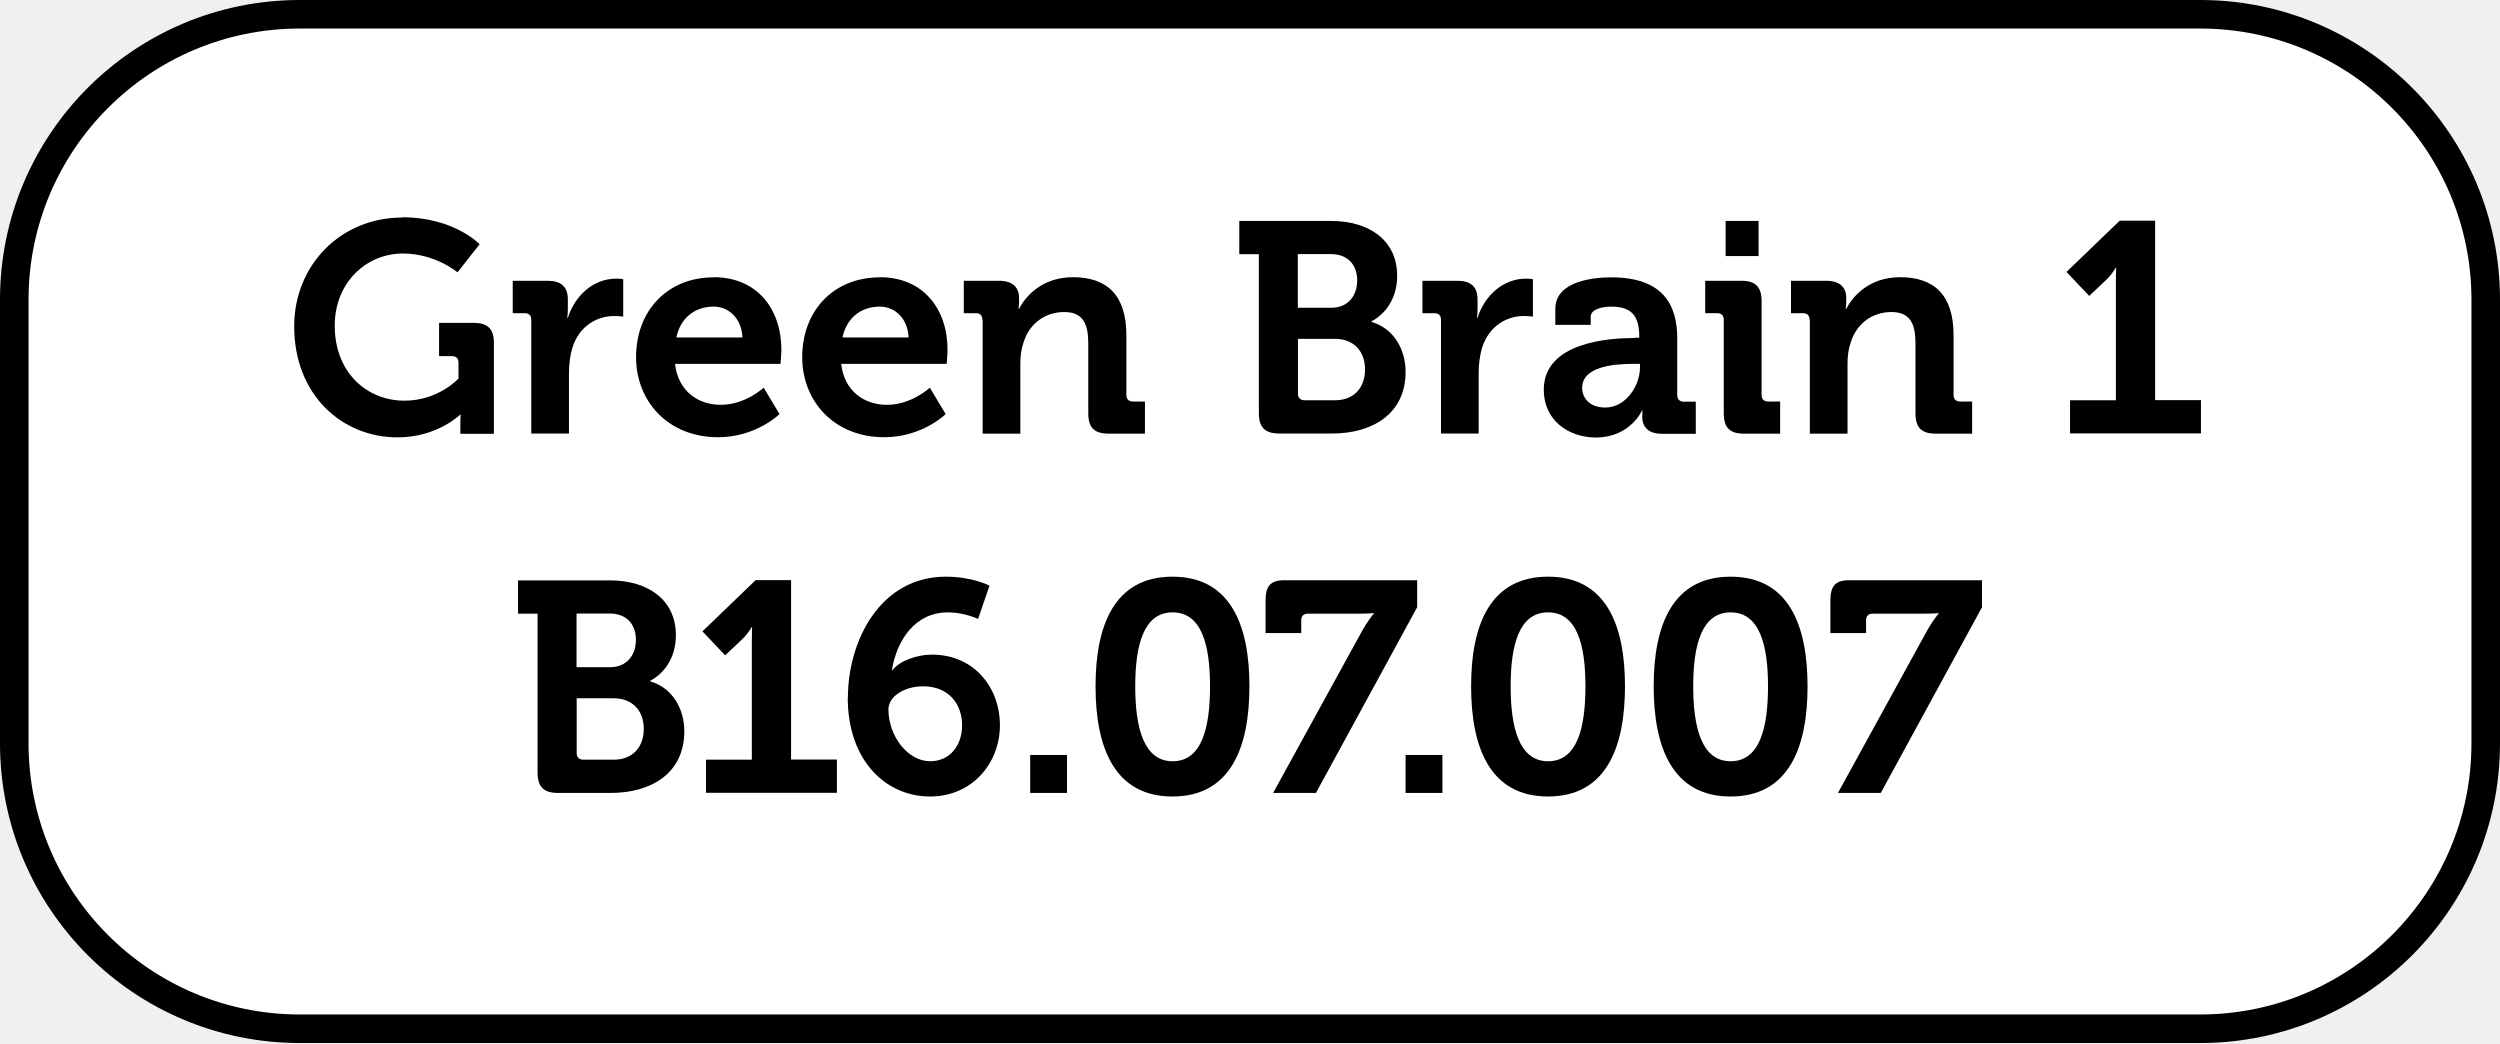
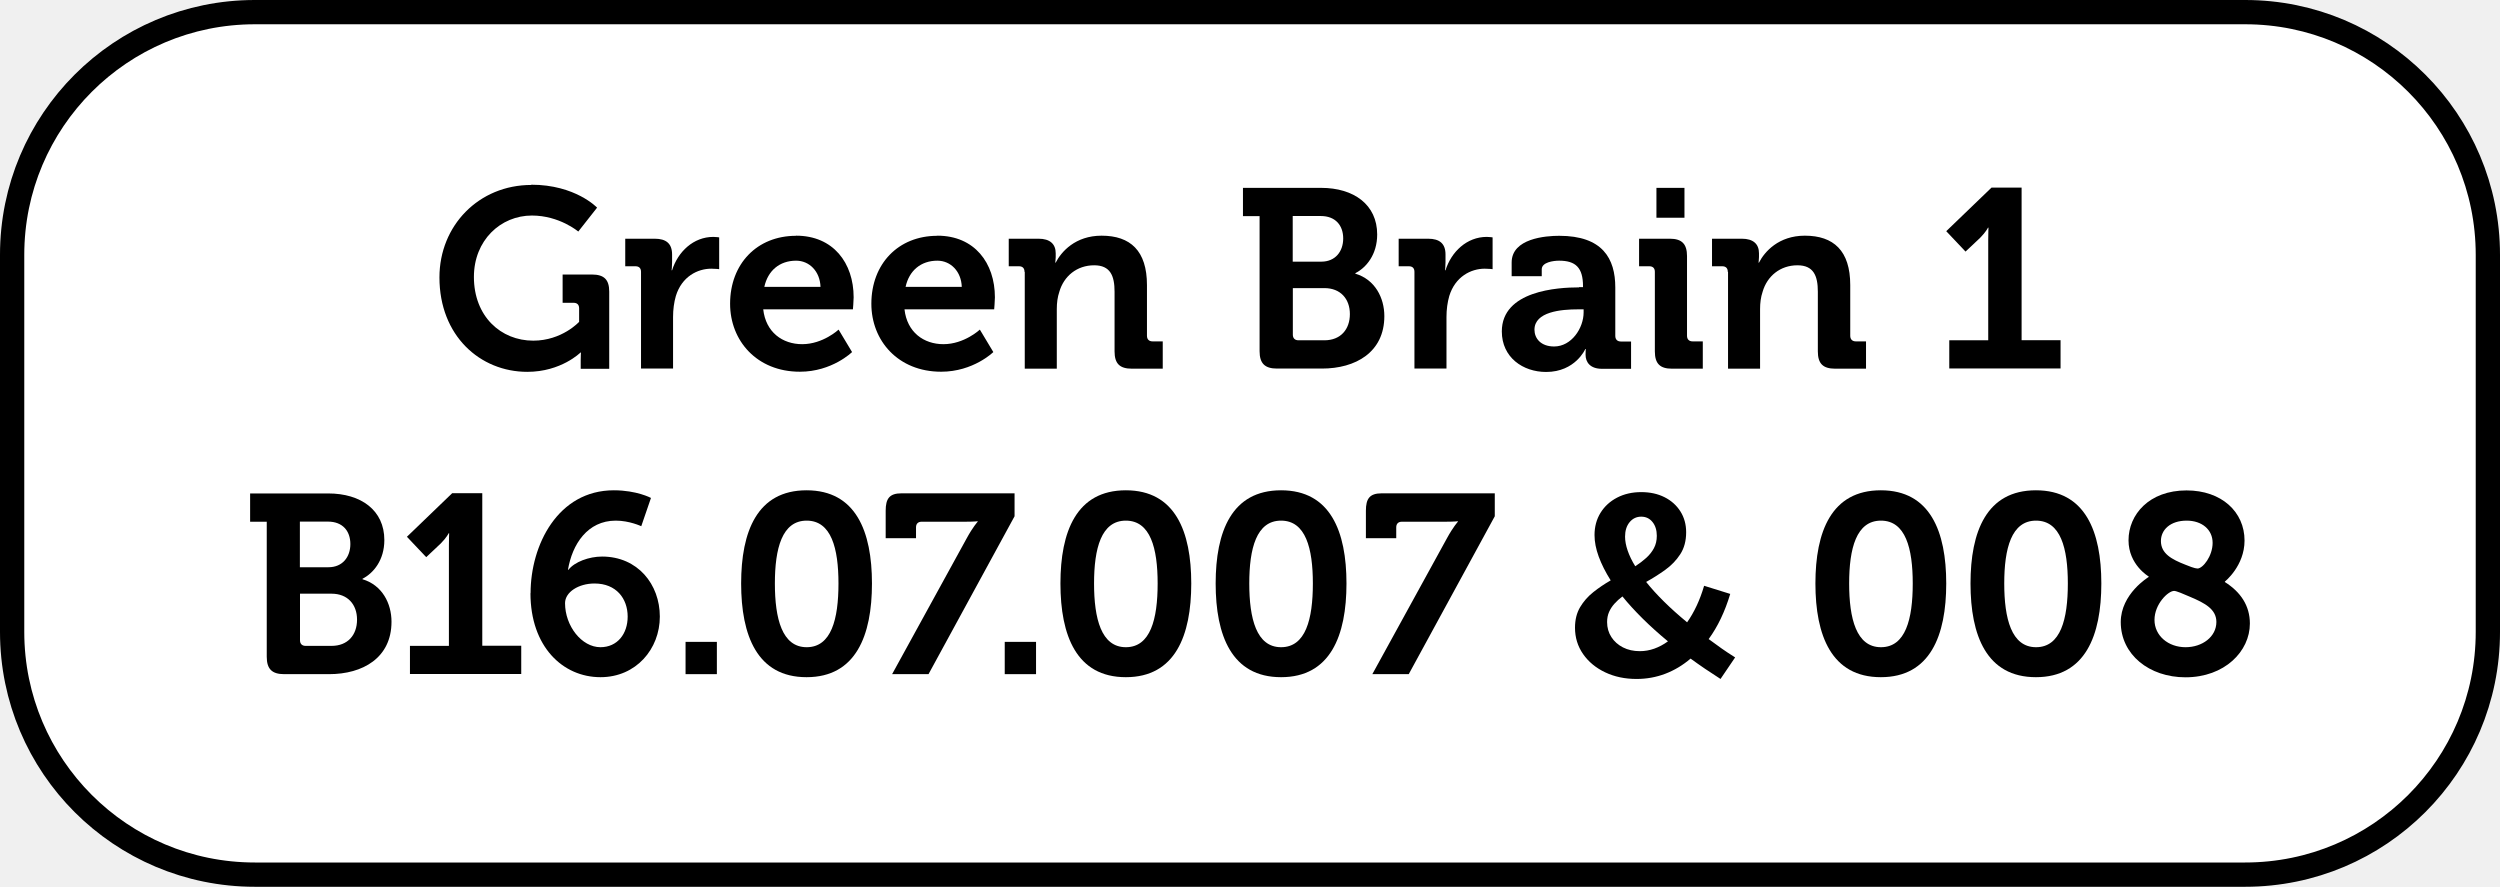
- <svg xmlns="http://www.w3.org/2000/svg" version="1.1" id="L7-1" viewBox="0 0 175.14 73.07">
-   <rect x="1" y="1" width="173.14" height="71.07" rx="20" ry="20" fill="#FFFFFF" stroke="#000000" stroke-width="2" />
-   <g>
-     <path transform="translate(0.00,0)" d="M28.17,15.22c3.65,0,5.43,1.89,5.43,1.89l-1.55,1.97c0,0-1.55-1.32-3.82-1.32c-2.58,0-4.78,2.04-4.78,5.06 c0,3.25,2.22,5.25,4.89,5.25c2.37,0,3.78-1.55,3.78-1.55v-1.11c0-0.31-0.17-0.46-0.46-0.46h-0.9v-2.33h2.41 c1.01,0,1.43,0.42,1.43,1.41v6.36h-2.35v-0.71c0-0.31,0.02-0.63,0.02-0.63h-0.04c0,0-1.59,1.59-4.38,1.59 c-3.9,0-7.24-2.98-7.24-7.78c0-4.28,3.25-7.62,7.57-7.62L28.17,15.22z" />
-     <path transform="translate(0.00,0)" d="M37.22,22.4c0-0.31-0.17-0.46-0.46-0.46h-0.84v-2.27h2.43c0.94,0,1.43,0.4,1.43,1.3v0.63c0,0.4-0.04,0.67-0.04,0.67h0.04 c0.48-1.53,1.76-2.75,3.4-2.75c0.23,0,0.48,0.04,0.48,0.04v2.62c0,0-0.27-0.04-0.65-0.04c-1.13,0-2.43,0.65-2.92,2.25 c-0.15,0.52-0.23,1.11-0.23,1.74v4.24h-2.64L37.22,22.4L37.22,22.4z" />
-     <path transform="translate(0.00,0)" d="M50,19.42c3.06,0,4.74,2.25,4.74,5.08c0,0.31-0.06,0.99-0.06,0.99h-7.39c0.21,1.89,1.59,2.87,3.21,2.87c1.72,0,3-1.2,3-1.2 l1.11,1.85c0,0-1.64,1.62-4.3,1.62c-3.55,0-5.75-2.56-5.75-5.6c0-3.29,2.22-5.6,5.43-5.6L50,19.42z M52.01,23.64 c-0.04-1.28-0.92-2.16-2.01-2.16c-1.36,0-2.33,0.82-2.62,2.16h4.64H52.01z" />
-     <path transform="translate(0.00,0)" d="M61.64,19.42c3.06,0,4.74,2.25,4.74,5.08c0,0.31-0.06,0.99-0.06,0.99h-7.39c0.21,1.89,1.59,2.87,3.21,2.87 c1.72,0,3-1.2,3-1.2l1.11,1.85c0,0-1.64,1.62-4.3,1.62c-3.55,0-5.75-2.56-5.75-5.6c0-3.29,2.22-5.6,5.43-5.6L61.64,19.42z M63.65,23.64c-0.04-1.28-0.92-2.16-2.01-2.16c-1.36,0-2.33,0.82-2.62,2.16h4.64H63.65z" />
-     <path transform="translate(0.00,0)" d="M68.82,22.4c0-0.31-0.17-0.46-0.46-0.46h-0.84v-2.27h2.46c0.94,0,1.41,0.44,1.41,1.2v0.31c0,0.23-0.04,0.46-0.04,0.46h0.04 c0.46-0.9,1.62-2.22,3.78-2.22c2.37,0,3.74,1.24,3.74,4.07v4.18c0,0.29,0.17,0.46,0.46,0.46h0.84v2.25h-2.54 c-1.01,0-1.43-0.42-1.43-1.43v-4.91c0-1.3-0.34-2.18-1.68-2.18c-1.43,0-2.5,0.9-2.87,2.18c-0.15,0.44-0.21,0.92-0.21,1.43v4.91 h-2.64v-7.97L68.82,22.4z" />
-     <path transform="translate(0.00,0)" d="M88.18,17.81h-1.36v-2.33h6.44c2.69,0,4.62,1.38,4.62,3.84c0,1.66-0.9,2.73-1.8,3.19v0.04c1.62,0.48,2.39,1.99,2.39,3.5 c0,2.98-2.37,4.32-5.14,4.32h-3.71c-0.99,0-1.43-0.42-1.43-1.43V17.8L88.18,17.81z M93.28,21.56c1.15,0,1.8-0.84,1.8-1.91 s-0.63-1.85-1.85-1.85h-2.31v3.76h2.35H93.28z M91.39,28.04h2.14c1.34,0,2.1-0.9,2.1-2.16s-0.78-2.14-2.1-2.14h-2.6v3.84 C90.93,27.87,91.1,28.04,91.39,28.04L91.39,28.04z" />
-     <path transform="translate(0.00,0)" d="M100.95,22.4c0-0.31-0.17-0.46-0.46-0.46h-0.84v-2.27h2.43c0.94,0,1.43,0.4,1.43,1.3v0.63c0,0.4-0.04,0.67-0.04,0.67h0.04 c0.48-1.53,1.76-2.75,3.4-2.75c0.23,0,0.48,0.04,0.48,0.04v2.62c0,0-0.27-0.04-0.65-0.04c-1.13,0-2.43,0.65-2.92,2.25 c-0.15,0.52-0.23,1.11-0.23,1.74v4.24h-2.64L100.95,22.4L100.95,22.4z" />
-     <path transform="translate(0.00,0)" d="M114.51,23.66h0.33v-0.08c0-1.53-0.61-2.1-1.97-2.1c-0.48,0-1.43,0.13-1.43,0.71v0.57h-2.48v-1.13 c0-1.99,2.81-2.2,3.92-2.2c3.57,0,4.62,1.87,4.62,4.26v3.99c0,0.29,0.17,0.46,0.46,0.46h0.84v2.25h-2.39 c-0.99,0-1.36-0.55-1.36-1.17c0-0.27,0.02-0.46,0.02-0.46h-0.04c0,0-0.82,1.89-3.23,1.89c-1.91,0-3.65-1.2-3.65-3.34 c0-3.36,4.62-3.63,6.36-3.63L114.51,23.66z M112.46,28.55c1.43,0,2.43-1.51,2.43-2.81v-0.25h-0.46c-1.38,0-3.59,0.19-3.59,1.68 C110.84,27.88,111.36,28.55,112.46,28.55L112.46,28.55z" />
-     <path transform="translate(0.00,0)" d="M120.76,22.4c0-0.31-0.17-0.46-0.46-0.46h-0.84v-2.27H122c0.99,0,1.41,0.44,1.41,1.43v6.57c0,0.29,0.17,0.46,0.46,0.46 h0.84v2.25h-2.54c-0.99,0-1.41-0.42-1.41-1.43V22.4L120.76,22.4z M120.89,15.48h2.31v2.46h-2.31V15.48z" />
-     <path transform="translate(0.00,0)" d="M126.77,22.4c0-0.31-0.17-0.46-0.46-0.46h-0.84v-2.27h2.46c0.94,0,1.41,0.44,1.41,1.2v0.31c0,0.23-0.04,0.46-0.04,0.46 h0.04c0.46-0.9,1.62-2.22,3.78-2.22c2.37,0,3.74,1.24,3.74,4.07v4.18c0,0.29,0.17,0.46,0.46,0.46h0.84v2.25h-2.54 c-1.01,0-1.43-0.42-1.43-1.43v-4.91c0-1.3-0.34-2.18-1.68-2.18c-1.43,0-2.5,0.9-2.87,2.18c-0.15,0.44-0.21,0.92-0.21,1.43v4.91 h-2.64v-7.97L126.77,22.4z" />
+ <svg xmlns="http://www.w3.org/2000/svg" version="1.1" id="L7-1" viewBox="0 0 206.00 73.07">
+   <rect x="1" y="1" width="204.00" height="71.07" rx="20" ry="20" fill="#FFFFFF" stroke="#000000" stroke-width="2" />
+   <g transform="translate(15.60,0)">
+     <path d="M28.17,15.22c3.65,0,5.43,1.89,5.43,1.89l-1.55,1.97c0,0-1.55-1.32-3.82-1.32c-2.58,0-4.78,2.04-4.78,5.06 c0,3.25,2.22,5.25,4.89,5.25c2.37,0,3.78-1.55,3.78-1.55v-1.11c0-0.31-0.17-0.46-0.46-0.46h-0.9v-2.33h2.41 c1.01,0,1.43,0.42,1.43,1.41v6.36h-2.35v-0.71c0-0.31,0.02-0.63,0.02-0.63h-0.04c0,0-1.59,1.59-4.38,1.59 c-3.9,0-7.24-2.98-7.24-7.78c0-4.28,3.25-7.62,7.57-7.62L28.17,15.22z" />
+     <path d="M37.22,22.4c0-0.31-0.17-0.46-0.46-0.46h-0.84v-2.27h2.43c0.94,0,1.43,0.4,1.43,1.3v0.63c0,0.4-0.04,0.67-0.04,0.67h0.04 c0.48-1.53,1.76-2.75,3.4-2.75c0.23,0,0.48,0.04,0.48,0.04v2.62c0,0-0.27-0.04-0.65-0.04c-1.13,0-2.43,0.65-2.92,2.25 c-0.15,0.52-0.23,1.11-0.23,1.74v4.24h-2.64L37.22,22.4L37.22,22.4z" />
+     <path d="M50,19.42c3.06,0,4.74,2.25,4.74,5.08c0,0.31-0.06,0.99-0.06,0.99h-7.39c0.21,1.89,1.59,2.87,3.21,2.87c1.72,0,3-1.2,3-1.2 l1.11,1.85c0,0-1.64,1.62-4.3,1.62c-3.55,0-5.75-2.56-5.75-5.6c0-3.29,2.22-5.6,5.43-5.6L50,19.42z M52.01,23.64 c-0.04-1.28-0.92-2.16-2.01-2.16c-1.36,0-2.33,0.82-2.62,2.16h4.64H52.01z" />
+     <path d="M61.64,19.42c3.06,0,4.74,2.25,4.74,5.08c0,0.31-0.06,0.99-0.06,0.99h-7.39c0.21,1.89,1.59,2.87,3.21,2.87 c1.72,0,3-1.2,3-1.2l1.11,1.85c0,0-1.64,1.62-4.3,1.62c-3.55,0-5.75-2.56-5.75-5.6c0-3.29,2.22-5.6,5.43-5.6L61.64,19.42z M63.65,23.64c-0.04-1.28-0.92-2.16-2.01-2.16c-1.36,0-2.33,0.82-2.62,2.16h4.64H63.65z" />
+     <path d="M68.82,22.4c0-0.31-0.17-0.46-0.46-0.46h-0.84v-2.27h2.46c0.94,0,1.41,0.44,1.41,1.2v0.31c0,0.23-0.04,0.46-0.04,0.46h0.04 c0.46-0.9,1.62-2.22,3.78-2.22c2.37,0,3.74,1.24,3.74,4.07v4.18c0,0.29,0.17,0.46,0.46,0.46h0.84v2.25h-2.54 c-1.01,0-1.43-0.42-1.43-1.43v-4.91c0-1.3-0.34-2.18-1.68-2.18c-1.43,0-2.5,0.9-2.87,2.18c-0.15,0.44-0.21,0.92-0.21,1.43v4.91 h-2.64v-7.97L68.82,22.4z" />
+     <path d="M88.18,17.81h-1.36v-2.33h6.44c2.69,0,4.62,1.38,4.62,3.84c0,1.66-0.9,2.73-1.8,3.19v0.04c1.62,0.48,2.39,1.99,2.39,3.5 c0,2.98-2.37,4.32-5.14,4.32h-3.71c-0.99,0-1.43-0.42-1.43-1.43V17.8L88.18,17.81z M93.28,21.56c1.15,0,1.8-0.84,1.8-1.91 s-0.63-1.85-1.85-1.85h-2.31v3.76h2.35H93.28z M91.39,28.04h2.14c1.34,0,2.1-0.9,2.1-2.16s-0.78-2.14-2.1-2.14h-2.6v3.84 C90.93,27.87,91.1,28.04,91.39,28.04L91.39,28.04z" />
+     <path d="M100.95,22.4c0-0.31-0.17-0.46-0.46-0.46h-0.84v-2.27h2.43c0.94,0,1.43,0.4,1.43,1.3v0.63c0,0.4-0.04,0.67-0.04,0.67h0.04 c0.48-1.53,1.76-2.75,3.4-2.75c0.23,0,0.48,0.04,0.48,0.04v2.62c0,0-0.27-0.04-0.65-0.04c-1.13,0-2.43,0.65-2.92,2.25 c-0.15,0.52-0.23,1.11-0.23,1.74v4.24h-2.64L100.95,22.4L100.95,22.4z" />
+     <path d="M114.51,23.66h0.33v-0.08c0-1.53-0.61-2.1-1.97-2.1c-0.48,0-1.43,0.13-1.43,0.71v0.57h-2.48v-1.13 c0-1.99,2.81-2.2,3.92-2.2c3.57,0,4.62,1.87,4.62,4.26v3.99c0,0.29,0.17,0.46,0.46,0.46h0.84v2.25h-2.39 c-0.99,0-1.36-0.55-1.36-1.17c0-0.27,0.02-0.46,0.02-0.46h-0.04c0,0-0.82,1.89-3.23,1.89c-1.91,0-3.65-1.2-3.65-3.34 c0-3.36,4.62-3.63,6.36-3.63L114.51,23.66z M112.46,28.55c1.43,0,2.43-1.51,2.43-2.81v-0.25h-0.46c-1.38,0-3.59,0.19-3.59,1.68 C110.84,27.88,111.36,28.55,112.46,28.55L112.46,28.55z" />
+     <path d="M120.76,22.4c0-0.31-0.17-0.46-0.46-0.46h-0.84v-2.27H122c0.99,0,1.41,0.44,1.41,1.43v6.57c0,0.29,0.17,0.46,0.46,0.46 h0.84v2.25h-2.54c-0.99,0-1.41-0.42-1.41-1.43V22.4L120.76,22.4z M120.89,15.48h2.31v2.46h-2.31V15.48z" />
+     <path d="M126.77,22.4c0-0.31-0.17-0.46-0.46-0.46h-0.84v-2.27h2.46c0.94,0,1.41,0.44,1.41,1.2v0.31c0,0.23-0.04,0.46-0.04,0.46 h0.04c0.46-0.9,1.62-2.22,3.78-2.22c2.37,0,3.74,1.24,3.74,4.07v4.18c0,0.29,0.17,0.46,0.46,0.46h0.84v2.25h-2.54 c-1.01,0-1.43-0.42-1.43-1.43v-4.91c0-1.3-0.34-2.18-1.68-2.18c-1.43,0-2.5,0.9-2.87,2.18c-0.15,0.44-0.21,0.92-0.21,1.43v4.91 h-2.64v-7.97L126.77,22.4z" />
    <path transform="translate(103.42,-25.18)" d="M41.6,53.22h3.21v-8.27c0-0.5,0.02-1.01,0.02-1.01h-0.04c0,0-0.17,0.36-0.65,0.84l-1.2,1.13l-1.59-1.68l3.73-3.59h2.48 v12.57h3.21v2.33H41.6v-2.33V53.22z" />
  </g>
-   <g transform="translate(7.86,0)">
-     <path transform="translate(0.00,0)" d="M29.79,42.99h-1.36v-2.33h6.44c2.69,0,4.62,1.38,4.62,3.84c0,1.66-0.9,2.73-1.8,3.19v0.04c1.62,0.48,2.39,1.99,2.39,3.5 c0,2.98-2.37,4.32-5.14,4.32h-3.71c-0.99,0-1.43-0.42-1.43-1.43V42.98L29.79,42.99z M34.89,46.74c1.15,0,1.8-0.84,1.8-1.91 s-0.63-1.85-1.85-1.85h-2.31v3.76h2.35H34.89z M33,53.22h2.14c1.34,0,2.1-0.9,2.1-2.16s-0.78-2.14-2.1-2.14h-2.6v3.84 C32.54,53.05,32.71,53.22,33,53.22L33,53.22z" />
-     <path transform="translate(0.00,0)" d="M41.6,53.22h3.21v-8.27c0-0.5,0.02-1.01,0.02-1.01h-0.04c0,0-0.17,0.36-0.65,0.84l-1.2,1.13l-1.59-1.68l3.73-3.59h2.48 v12.57h3.21v2.33H41.6v-2.33V53.22z" />
-     <path transform="translate(0.00,0)" d="M51.54,48.88c0-3.97,2.25-8.48,6.86-8.48c1.89,0,3.06,0.63,3.06,0.63l-0.8,2.33c0,0-0.97-0.46-2.1-0.46 c-2.33,0-3.59,1.95-3.94,4.05h0.04c0.5-0.65,1.7-1.09,2.77-1.09c2.94,0,4.76,2.29,4.76,4.95s-1.95,4.99-4.89,4.99 c-3.11,0-5.77-2.52-5.77-6.92L51.54,48.88z M57.29,53.33c1.41,0,2.25-1.11,2.25-2.52c0-1.49-0.94-2.73-2.73-2.73 c-1.32,0-2.43,0.71-2.43,1.62c0,1.87,1.36,3.63,2.92,3.63H57.29z" />
-     <path transform="translate(0.00,0)" d="M64.31,52.89h2.58v2.66h-2.58V52.89z" />
-     <path transform="translate(0.00,0)" d="M68.89,48.08c0-4.28,1.32-7.68,5.39-7.68s5.39,3.4,5.39,7.68s-1.32,7.72-5.39,7.72S68.89,52.36,68.89,48.08z M76.91,48.08 c0-2.9-0.59-5.18-2.62-5.18s-2.62,2.29-2.62,5.18s0.59,5.25,2.62,5.25S76.91,51.02,76.91,48.08z" />
-     <path transform="translate(0.00,0)" d="M87.48,44.35c0.5-0.92,0.9-1.36,0.9-1.36v-0.04c0,0-0.27,0.04-1.03,0.04h-3.59c-0.29,0-0.46,0.17-0.46,0.46v0.9h-2.5v-2.27 c0-0.99,0.31-1.43,1.3-1.43h9.32v1.89l-7.09,13.01h-3L87.48,44.35L87.48,44.35z" />
-     <path transform="translate(0.00,0)" d="M90.61,52.89h2.58v2.66h-2.58V52.89z" />
-     <path transform="translate(0.00,0)" d="M95.2,48.08c0-4.28,1.32-7.68,5.39-7.68s5.39,3.4,5.39,7.68s-1.32,7.72-5.39,7.72S95.2,52.36,95.2,48.08z M103.21,48.08 c0-2.9-0.59-5.18-2.62-5.18s-2.62,2.29-2.62,5.18s0.59,5.25,2.62,5.25S103.21,51.02,103.21,48.08z" />
-     <path transform="translate(0.00,0)" d="M107.99,48.08c0-4.28,1.32-7.68,5.39-7.68s5.39,3.4,5.39,7.68s-1.32,7.72-5.39,7.72S107.99,52.36,107.99,48.08z M116,48.08 c0-2.9-0.59-5.18-2.62-5.18s-2.62,2.29-2.62,5.18s0.59,5.25,2.62,5.25S116,51.02,116,48.08z" />
+   <g transform="translate(-7.82,0)">
+     <path d="M29.79,42.99h-1.36v-2.33h6.44c2.69,0,4.62,1.38,4.62,3.84c0,1.66-0.9,2.73-1.8,3.19v0.04c1.62,0.48,2.39,1.99,2.39,3.5 c0,2.98-2.37,4.32-5.14,4.32h-3.71c-0.99,0-1.43-0.42-1.43-1.43V42.98L29.79,42.99z M34.89,46.74c1.15,0,1.8-0.84,1.8-1.91 s-0.63-1.85-1.85-1.85h-2.31v3.76h2.35H34.89z M33,53.22h2.14c1.34,0,2.1-0.9,2.1-2.16s-0.78-2.14-2.1-2.14h-2.6v3.84 C32.54,53.05,32.71,53.22,33,53.22L33,53.22z" />
+     <path d="M41.6,53.22h3.21v-8.27c0-0.5,0.02-1.01,0.02-1.01h-0.04c0,0-0.17,0.36-0.65,0.84l-1.2,1.13l-1.59-1.68l3.73-3.59h2.48 v12.57h3.21v2.33H41.6v-2.33V53.22z" />
+     <path d="M51.54,48.88c0-3.97,2.25-8.48,6.86-8.48c1.89,0,3.06,0.63,3.06,0.63l-0.8,2.33c0,0-0.97-0.46-2.1-0.46 c-2.33,0-3.59,1.95-3.94,4.05h0.04c0.5-0.65,1.7-1.09,2.77-1.09c2.94,0,4.76,2.29,4.76,4.95s-1.95,4.99-4.89,4.99 c-3.11,0-5.77-2.52-5.77-6.92L51.54,48.88z M57.29,53.33c1.41,0,2.25-1.11,2.25-2.52c0-1.49-0.94-2.73-2.73-2.73 c-1.32,0-2.43,0.71-2.43,1.62c0,1.87,1.36,3.63,2.92,3.63H57.29z" />
+     <path d="M64.31,52.89h2.58v2.66h-2.58V52.89z" />
+     <path d="M68.89,48.08c0-4.28,1.32-7.68,5.39-7.68s5.39,3.4,5.39,7.68s-1.32,7.72-5.39,7.72S68.89,52.36,68.89,48.08z M76.91,48.08 c0-2.9-0.59-5.18-2.62-5.18s-2.62,2.29-2.62,5.18s0.59,5.25,2.62,5.25S76.91,51.02,76.91,48.08z" />
+     <path d="M87.48,44.35c0.5-0.92,0.9-1.36,0.9-1.36v-0.04c0,0-0.27,0.04-1.03,0.04h-3.59c-0.29,0-0.46,0.17-0.46,0.46v0.9h-2.5v-2.27 c0-0.99,0.31-1.43,1.3-1.43h9.32v1.89l-7.09,13.01h-3L87.48,44.35L87.48,44.35z" />
+     <path d="M90.61,52.89h2.58v2.66h-2.58V52.89z" />
+     <path d="M95.2,48.08c0-4.28,1.32-7.68,5.39-7.68s5.39,3.4,5.39,7.68s-1.32,7.72-5.39,7.72S95.2,52.36,95.2,48.08z M103.21,48.08 c0-2.9-0.59-5.18-2.62-5.18s-2.62,2.29-2.62,5.18s0.59,5.25,2.62,5.25S103.21,51.02,103.21,48.08z" />
+     <path d="M107.99,48.08c0-4.28,1.32-7.68,5.39-7.68s5.39,3.4,5.39,7.68s-1.32,7.72-5.39,7.72S107.99,52.36,107.99,48.08z M116,48.08 c0-2.9-0.59-5.18-2.62-5.18s-2.62,2.29-2.62,5.18s0.59,5.25,2.62,5.25S116,51.02,116,48.08z" />
    <path transform="translate(0.47,0)" d="M126.58,44.35c0.5-0.92,0.9-1.36,0.9-1.36v-0.04c0,0-0.27,0.04-1.03,0.04h-3.59c-0.29,0-0.46,0.17-0.46,0.46v0.9h-2.5 v-2.27c0-0.99,0.31-1.43,1.3-1.43h9.32v1.89l-7.09,13.01h-3L126.58,44.35L126.58,44.35z" />
+     <path transform="translate(137.60,0)" d="M13.195 54.170L11.991 55.946Q11.340 55.532 10.723 55.112Q10.106 54.693 9.524 54.268Q8.567 55.087 7.441 55.517Q6.316 55.946 5.073 55.946Q3.632 55.946 2.482 55.398Q1.332 54.851 0.666 53.893Q0 52.936 0 51.722Q0 50.745 0.419 50.034Q0.839 49.324 1.510 48.791Q2.181 48.258 2.941 47.824Q2.300 46.807 1.954 45.865Q1.609 44.922 1.609 44.093Q1.609 43.057 2.102 42.257Q2.596 41.458 3.469 41.004Q4.342 40.550 5.458 40.550Q6.543 40.550 7.377 40.969Q8.211 41.389 8.685 42.139Q9.159 42.889 9.159 43.856Q9.159 44.922 8.675 45.667Q8.192 46.412 7.437 46.955Q6.682 47.498 5.862 47.952Q6.494 48.742 7.338 49.575Q8.182 50.409 9.238 51.278Q9.672 50.666 10.027 49.906Q10.382 49.146 10.639 48.268L12.791 48.939Q12.465 50.025 12.021 50.957Q11.577 51.890 11.014 52.660Q11.587 53.084 12.075 53.429Q12.564 53.775 13.195 54.170M4.964 46.659Q5.468 46.333 5.867 45.973Q6.267 45.613 6.504 45.169Q6.741 44.725 6.741 44.152Q6.741 43.452 6.385 43.012Q6.030 42.573 5.458 42.573Q4.875 42.573 4.500 43.027Q4.125 43.481 4.125 44.221Q4.125 44.744 4.338 45.366Q4.550 45.988 4.964 46.659M3.908 49.146Q3.543 49.422 3.257 49.738Q2.971 50.054 2.808 50.424Q2.645 50.794 2.645 51.258Q2.645 51.949 2.995 52.492Q3.346 53.035 3.953 53.346Q4.560 53.656 5.339 53.656Q5.951 53.656 6.533 53.449Q7.116 53.242 7.659 52.847Q6.524 51.910 5.581 50.977Q4.639 50.044 3.908 49.146" />
+     <path transform="translate(88.52,0)" d="M68.89,48.08c0-4.28,1.32-7.68,5.39-7.68s5.39,3.4,5.39,7.68s-1.32,7.72-5.39,7.72S68.89,52.36,68.89,48.08z M76.91,48.08 c0-2.9-0.59-5.18-2.62-5.18s-2.62,2.29-2.62,5.18s0.59,5.25,2.62,5.25S76.91,51.02,76.91,48.08z" />
+     <path transform="translate(101.30,0)" d="M68.89,48.08c0-4.28,1.32-7.68,5.39-7.68s5.39,3.4,5.39,7.68s-1.32,7.72-5.39,7.72S68.89,52.36,68.89,48.08z M76.91,48.08 c0-2.9-0.59-5.18-2.62-5.18s-2.62,2.29-2.62,5.18s0.59,5.25,2.62,5.25S76.91,51.02,76.91,48.08z" />
+     <path transform="translate(62.76,0)" d="M122.11,47.54V47.5c0,0-1.66-0.96-1.66-2.98c0-2.12,1.7-4.11,4.78-4.11c2.9,0,4.78,1.78,4.78,4.13 c0,2.1-1.62,3.38-1.62,3.38v0.04c1.3,0.82,2.06,1.95,2.06,3.42c0,2.29-2.08,4.43-5.31,4.43c-2.98,0-5.33-1.87-5.33-4.55 c0-2.33,2.29-3.71,2.29-3.71L122.11,47.54z M125.15,53.33c1.38,0,2.54-0.86,2.54-2.08c0-1.05-0.94-1.55-2.14-2.06 c-0.61-0.27-1.17-0.5-1.34-0.5c-0.5,0-1.62,1.09-1.62,2.39S123.72,53.33,125.15,53.33L125.15,53.33z M126.12,46.85 c0.46,0,1.26-1.03,1.26-2.12s-0.88-1.83-2.14-1.83c-1.34,0-2.12,0.75-2.12,1.68c0,1.03,0.88,1.51,2.01,1.95 c0.25,0.1,0.75,0.31,0.99,0.31V46.85z" />
  </g>
</svg>
